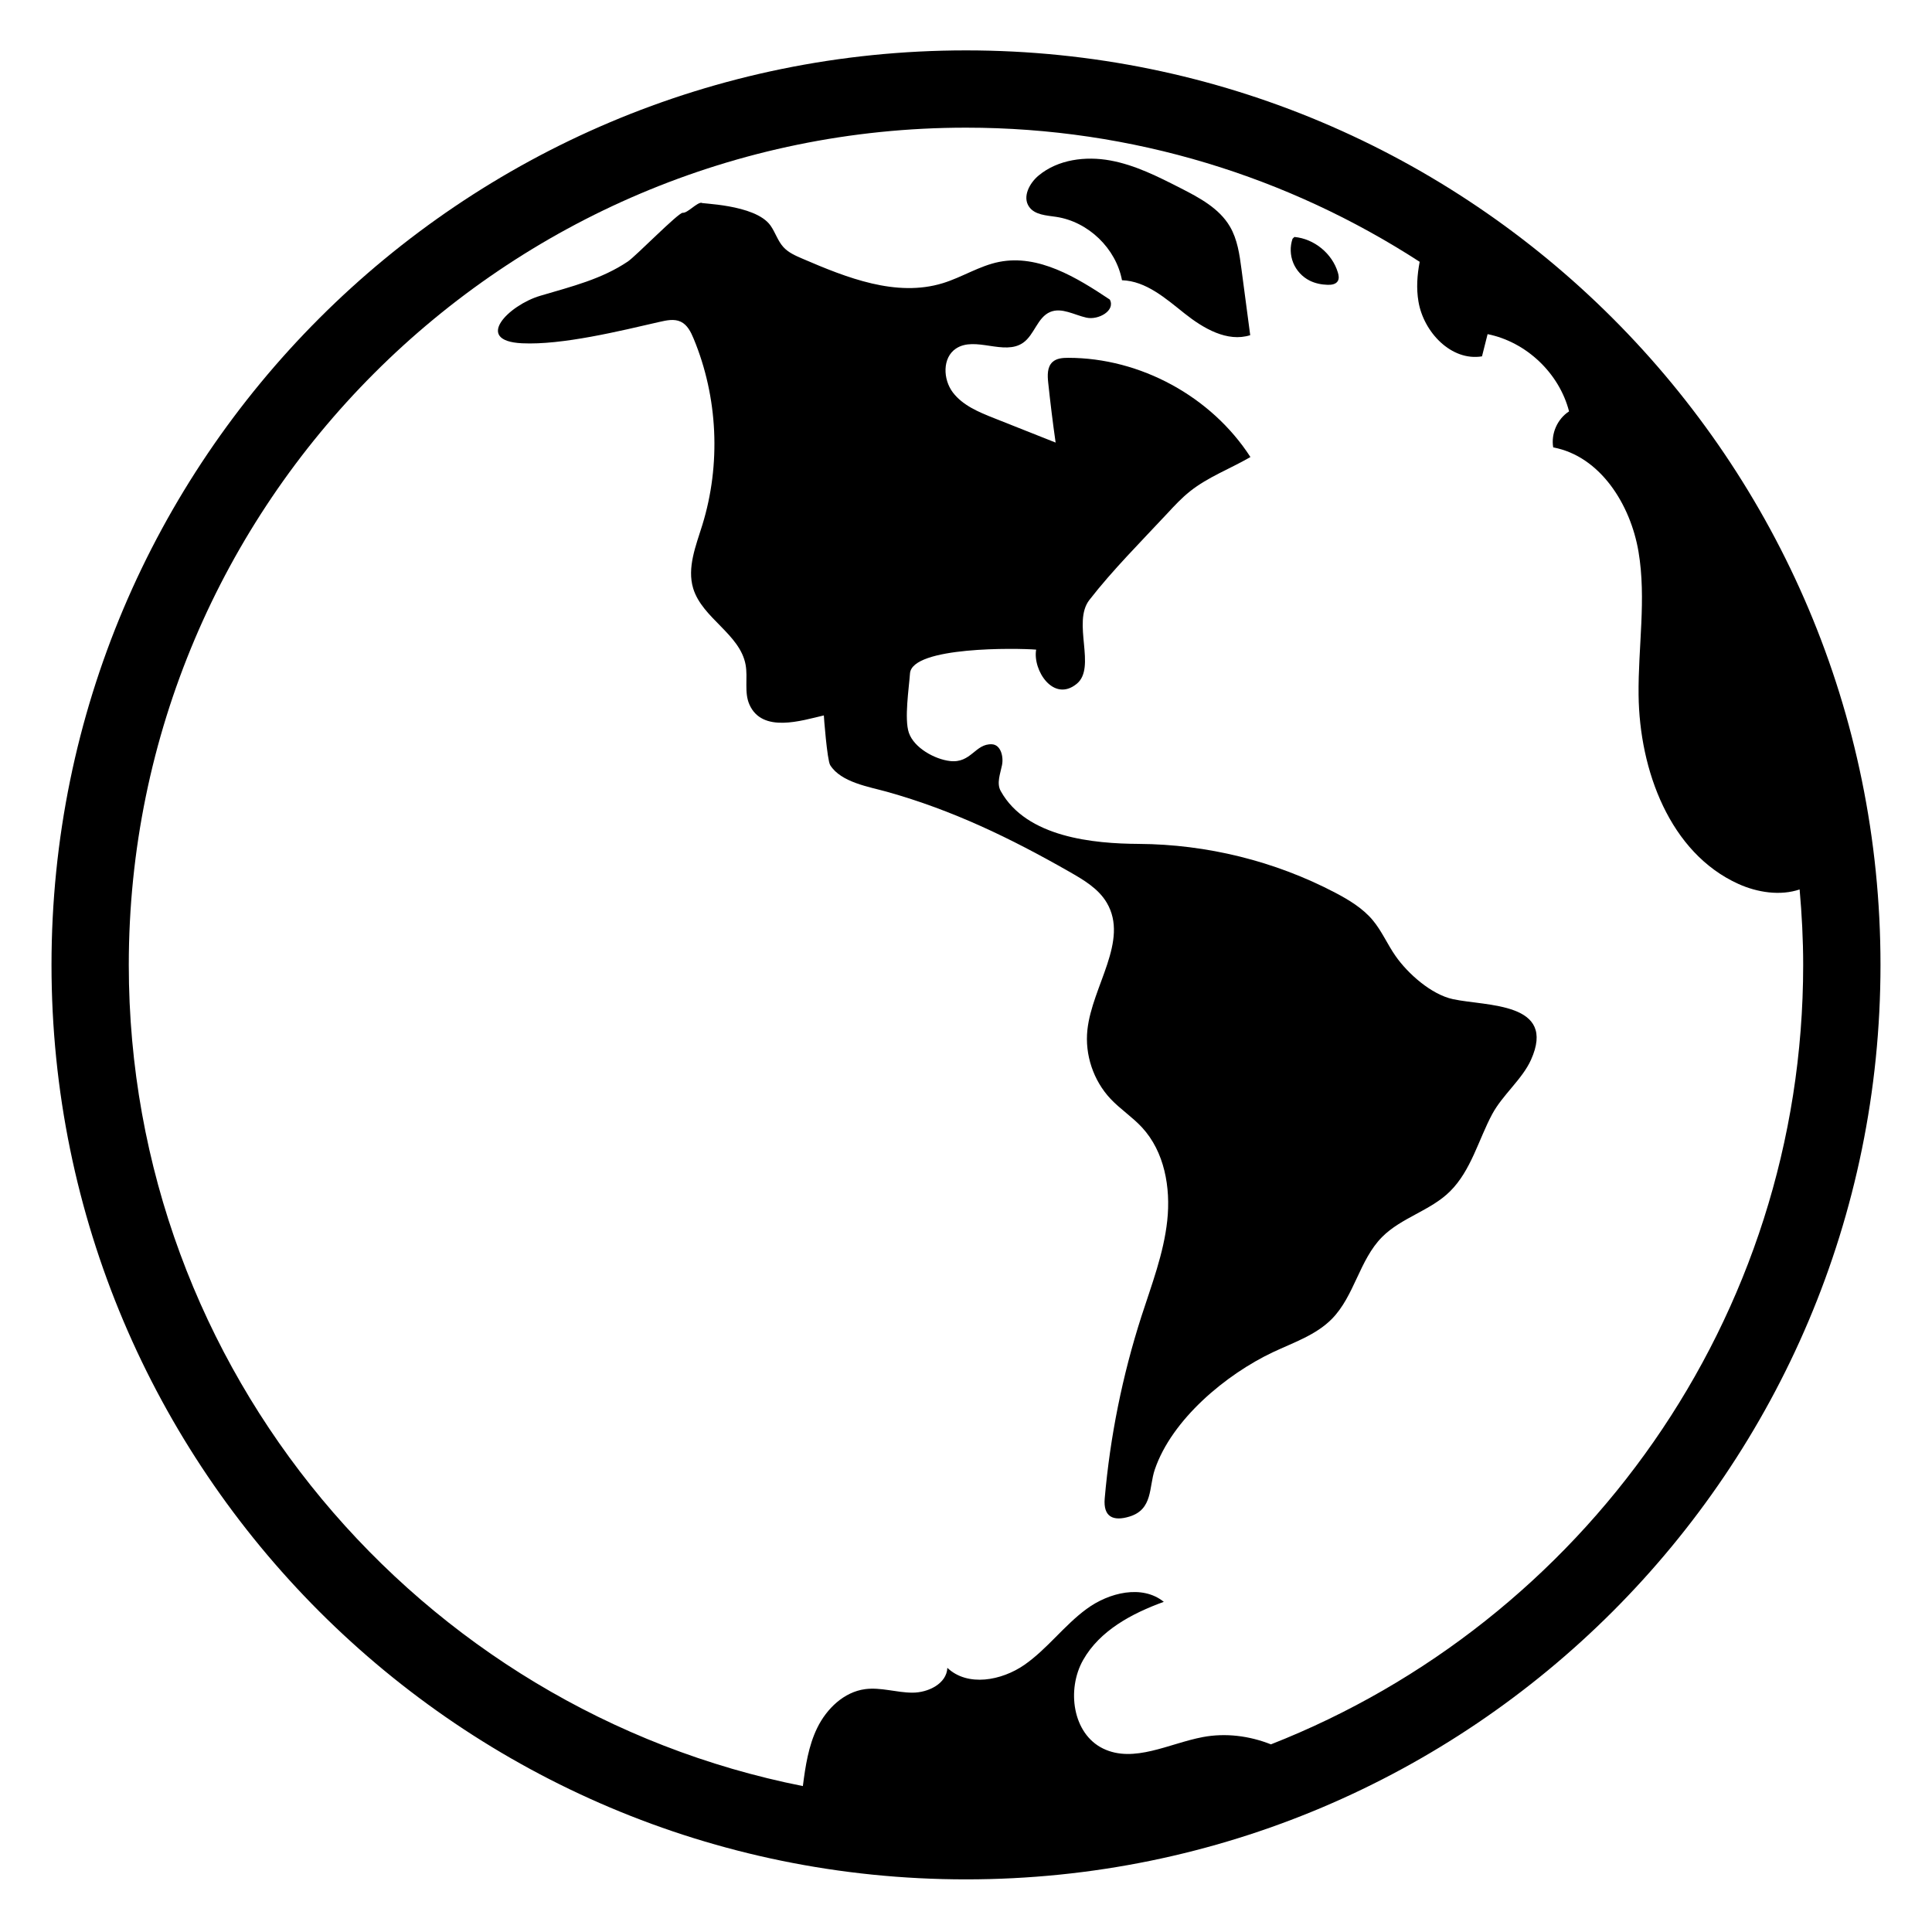
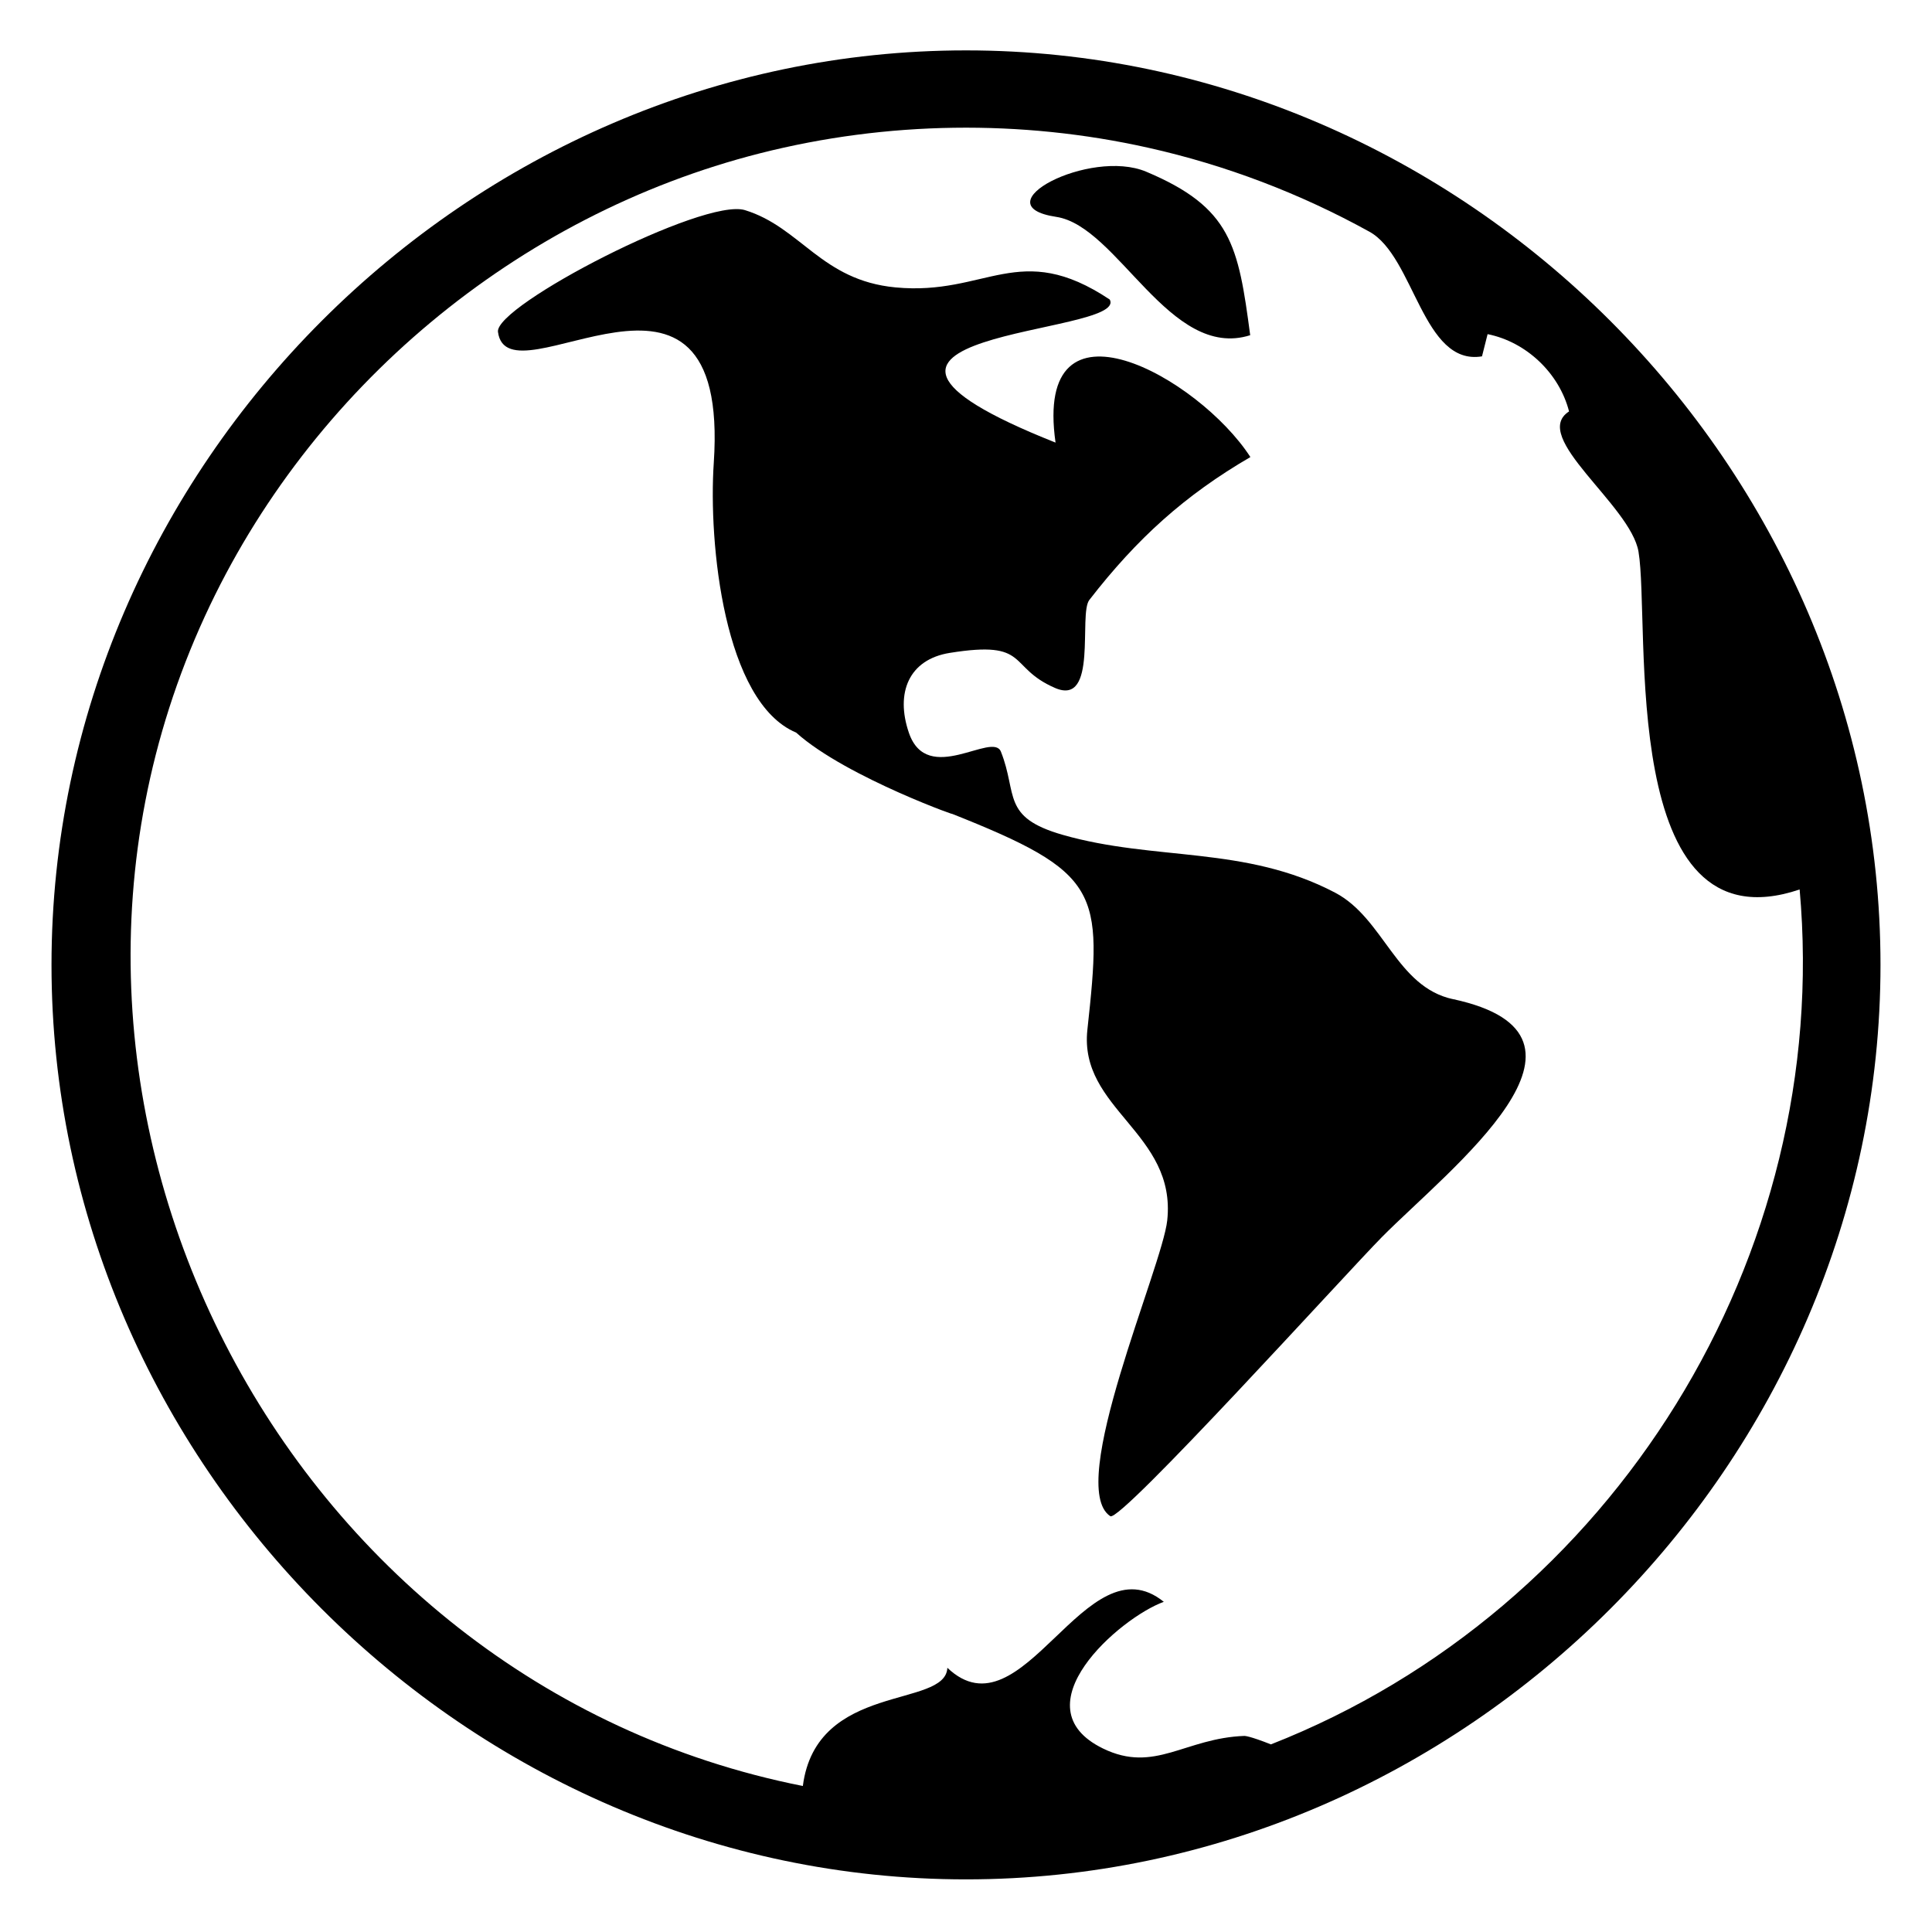
<svg xmlns="http://www.w3.org/2000/svg" viewBox="0 0 100 100">
-   <path d="M54.67 11.225c1.66.25 3.092 1.63 3.404 3.28 1.244.04 2.263.943 3.237 1.718.975.775 2.213 1.502 3.4 1.126-.15-1.138-.3-2.275-.452-3.412-.1-.763-.21-1.55-.6-2.213-.555-.947-1.585-1.493-2.563-1.992-1.162-.592-2.345-1.192-3.628-1.426-1.283-.234-2.704-.054-3.708.778-.478.396-.85 1.107-.496 1.616.294.427.895.448 1.405.525zM66.997 12.265c1.027.093 1.96.858 2.253 1.846.042.143.07.305-.005.434-.1.172-.332.204-.53.197-.32-.01-.642-.074-.928-.218-.38-.19-.687-.523-.848-.916-.162-.394-.175-.845-.038-1.248M75.208 51.717c-1.124-.24-2.34-1.324-2.975-2.235-.42-.6-.71-1.29-1.18-1.853-.52-.622-1.233-1.05-1.95-1.427-3.12-1.635-6.64-2.5-10.16-2.522-2.32-.013-5.814-.327-7.148-2.74-.22-.398-.023-.885.068-1.333s-.065-1.06-.52-1.083c-.87-.044-1.073.994-2.17.867-.79-.09-1.862-.68-2.13-1.463-.244-.714.005-2.31.058-3.07.1-1.403 5.545-1.315 6.53-1.233-.185 1.072.898 2.747 2.097 1.772 1.04-.844-.248-3.176.657-4.342 1.18-1.524 2.697-3.045 4.03-4.475.374-.404.75-.808 1.18-1.15.94-.748 2.09-1.17 3.127-1.774-2.025-3.134-5.698-5.134-9.43-5.135-.287 0-.602.022-.814.217-.28.256-.263.693-.223 1.07.11 1.035.237 2.07.384 3.1-1.063-.42-2.127-.844-3.19-1.266-.79-.312-1.617-.655-2.13-1.33-.514-.677-.547-1.794.157-2.267.992-.667 2.498.38 3.478-.303.59-.412.743-1.32 1.408-1.596.595-.245 1.24.155 1.868.295.628.14 1.517-.368 1.213-.936-1.723-1.15-3.69-2.35-5.724-1.95-1.023.203-1.925.798-2.922 1.103-2.405.737-4.96-.276-7.27-1.272-.353-.152-.717-.31-.976-.594-.294-.32-.418-.762-.67-1.118-.795-1.127-3.757-1.124-3.563-1.18-.25-.02-.73.542-.98.52-.218-.02-2.433 2.247-2.838 2.52-1.357.913-2.885 1.288-4.538 1.776-1.626.48-3.473 2.333-.944 2.458 2.072.102 5.087-.64 7.104-1.103.372-.085.778-.177 1.12-.01.337.163.518.528.66.873 1.26 3.036 1.42 6.514.448 9.653-.332 1.07-.796 2.203-.47 3.277.473 1.548 2.42 2.356 2.712 3.948.125.685-.085 1.43.2 2.066.666 1.49 2.7.824 3.85.558-.006.002.17 2.318.328 2.572.558.895 2.018 1.123 2.938 1.38 3.393.95 6.378 2.392 9.436 4.136.74.422 1.514.876 1.945 1.612 1.155 1.97-.758 4.302-1.005 6.572-.14 1.287.308 2.625 1.194 3.57.503.535 1.132.942 1.632 1.483 1.165 1.26 1.49 3.112 1.307 4.82-.183 1.706-.81 3.327-1.337 4.96-.983 3.057-1.622 6.224-1.9 9.422-.083.953.43 1.2 1.283.94 1.218-.373 1-1.522 1.307-2.428.885-2.61 3.7-4.935 6.102-6.072 1.066-.505 2.237-.888 3.065-1.73 1.168-1.185 1.424-3.053 2.596-4.236 1-1.01 2.514-1.366 3.52-2.366 1.093-1.085 1.474-2.675 2.183-3.997.534-.995 1.556-1.808 2.007-2.81 1.35-2.998-2.296-2.768-4.032-3.14z" />
-   <path d="M50 2.608C23.858 2.608 2.666 23.8 2.666 49.942c0 26.142 21.192 47.334 47.334 47.334s47.334-21.192 47.334-47.334C97.334 23.8 76.142 2.608 50 2.608zm15.784 87.68c-1.12-.444-2.35-.6-3.534-.376-1.74.33-3.564 1.367-5.156.592-1.577-.767-1.895-3.052-1.033-4.58.863-1.528 2.528-2.416 4.177-3.013-1.12-.906-2.838-.485-4 .37-1.162.854-2.03 2.066-3.213 2.89-1.184.822-2.944 1.15-3.99.156-.035.82-.992 1.288-1.812 1.285-.82-.002-1.633-.29-2.445-.182-1.097.146-1.99 1.01-2.477 2.003-.456.935-.612 1.98-.745 3.014-19.865-3.94-34.89-21.497-34.89-42.502C6.666 26.047 26.106 6.608 50 6.608c8.65 0 16.71 2.558 23.482 6.943-.13.685-.18 1.374-.062 2.062.268 1.584 1.702 3.093 3.288 2.832l.29-1.15c2.002.402 3.708 2.02 4.216 3.998-.605.39-.942 1.155-.82 1.864 2.435.457 4.003 2.957 4.415 5.4s-.024 4.94.004 7.416c.044 3.895 1.618 8.176 5.168 9.78.987.445 2.165.623 3.167.285.115 1.288.184 2.59.184 3.906 0 18.325-11.44 34.02-27.55 40.344z" />
+   <path d="M54.67 11.225c3.19.48 5.875 7.443 10.04 6.125-.617-4.658-.98-6.61-5.383-8.463-2.925-1.23-8.6 1.744-4.658 2.338zM75.208 51.717c-2.94-.63-3.575-4.187-6.105-5.514-4.666-2.447-9.315-1.62-14.103-2.993-3.185-.914-2.316-2.1-3.193-4.304-.425-1.067-3.81 1.81-4.764-.98-.705-2.062-.005-3.792 2.115-4.132 4.188-.672 2.95.73 5.45 1.814 2.238.97 1.203-3.815 1.775-4.554 2.466-3.18 4.932-5.413 8.337-7.397-2.672-4.133-11.25-8.916-10.085-.748-14.71-5.844 3.82-5.51 2.805-7.405-4.692-3.127-6.374-.18-11.088-.628-3.847-.365-4.896-3.11-7.795-4-2.14-.656-12.96 4.948-12.782 6.303.512 3.888 12.037-6.092 11.17 6.775-.282 4.168.528 12.397 4.263 13.965 2.614 2.353 8.96 4.557 7.973 4.166 7.818 3.095 7.886 4 7.102 11.213-.448 4.12 4.62 5.33 4.133 9.87-.26 2.437-5.276 13.768-2.947 15.31.52.344 12.24-12.61 14.063-14.452 3.512-3.545 12.488-10.42 3.678-12.31-1.124-.242 1.736.37 0 0z" />
+   <path d="M50 2.608c-25.796 0-47.334 21.538-47.334 47.334S24.204 97.276 50 97.276s47.334-21.538 47.334-47.334S75.796 2.608 50 2.608zM64.43 89.85c-3.1.106-4.654 1.958-7.335.654-4.43-2.155.857-6.765 3.143-7.594-4.046-3.274-7.295 7.125-11.203 3.415-.09 2.12-6.783.722-7.48 6.118C14.58 87.093-.9 56.923 10.602 31.903c5.426-11.8 16.147-20.772 28.743-23.97C45.9 6.27 52.843 6.17 59.446 7.65c3.995.894 7.856 2.364 11.438 4.345 2.326 1.286 2.756 6.956 5.824 6.45l.29-1.15c2.004.403 3.707 2.018 4.216 4-2.043 1.312 3.187 4.843 3.595 7.262.63 3.742-1.126 20.675 8.34 17.482 1.704 18.982-9.622 37.284-27.366 44.25-1.12-.443-1.355-.436-1.355-.436z" />
</svg>
